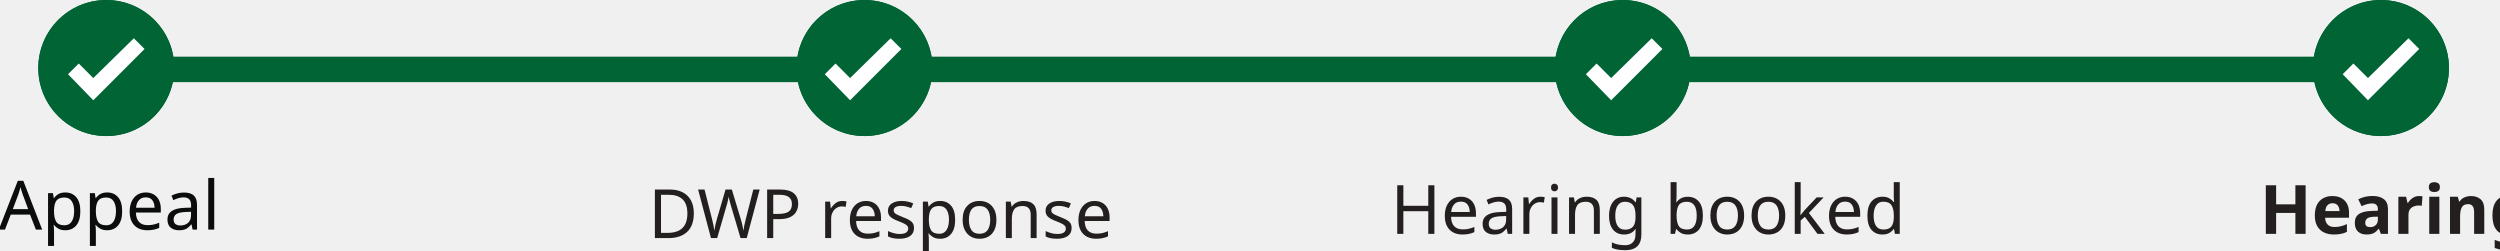
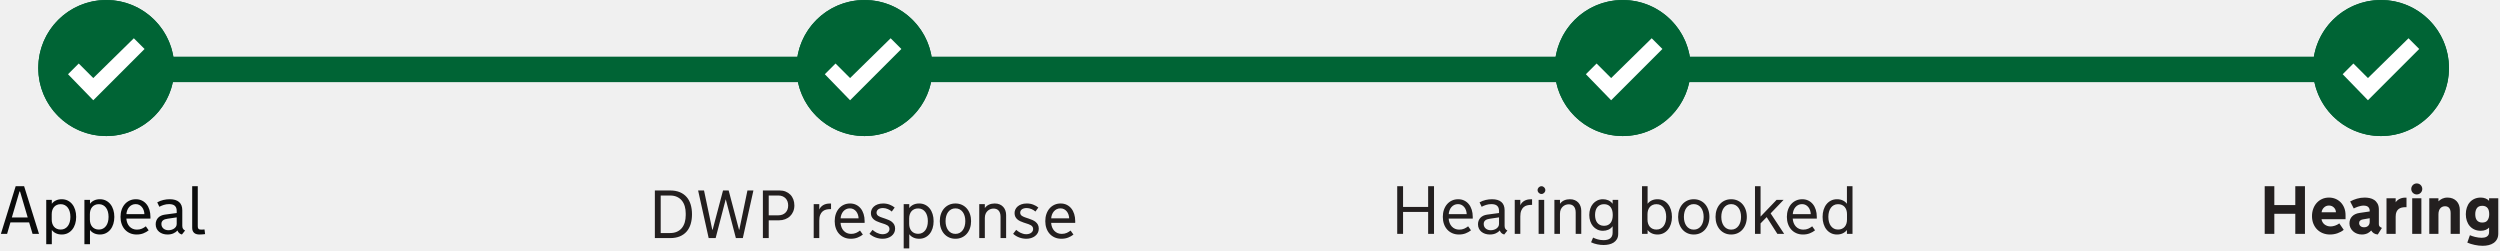
<svg xmlns="http://www.w3.org/2000/svg" xmlns:xlink="http://www.w3.org/1999/xlink" width="588px" height="59px" viewBox="0 0 588 59" version="1.1">
  <defs>
-     <path d="M27,32 C35.837,32 43,24.837 43,16 C43,7.163 35.837,0 27,0 C18.163,0 11,7.163 11,16 C11,24.837 18.163,32 27,32 Z" id="path-1" />
-     <path d="M205.333,32 C214.17,32 221.333,24.837 221.333,16 C221.333,7.163 214.17,0 205.333,0 C196.497,0 189.333,7.163 189.333,16 C189.333,24.837 196.497,32 205.333,32 Z" id="path-2" />
-     <path d="M58.667,32 C67.503,32 74.667,24.837 74.667,16 C74.667,7.163 67.503,-2.84217094e-14 58.667,-2.84217094e-14 C49.83,-2.84217094e-14 42.667,7.163 42.667,16 C42.667,24.837 49.83,32 58.667,32 Z" id="path-3" />
-     <path d="M562,32 C570.837,32 578,24.837 578,16 C578,7.163 570.837,-2.48689958e-14 562,-2.48689958e-14 C553.163,-2.48689958e-14 546,7.163 546,16 C546,24.837 553.163,32 562,32 Z" id="path-4" />
+     <path d="M25,32 C33.837,32 41,24.837 41,16 C41,7.163 33.837,0 25,0 C16.163,0 9,7.163 9,16 C9,24.837 16.163,32 25,32 Z" id="path-1" />
+     <path d="M203.333,32 C212.17,32 219.333,24.837 219.333,16 C219.333,7.163 212.17,0 203.333,0 C194.497,0 187.333,7.163 187.333,16 C187.333,24.837 194.497,32 203.333,32 Z" id="path-2" />
+     <path d="M381.667,32 C390.503,32 397.667,24.837 397.667,16 C397.667,7.163 390.503,-1.42108547e-13 381.667,-1.42108547e-13 C372.83,-1.42108547e-13 365.667,7.163 365.667,16 C365.667,24.837 372.83,32 381.667,32 Z" id="path-3" />
+     <path d="M560,32 C568.837,32 576,24.837 576,16 C576,7.163 568.837,-1.38555833e-13 560,-1.38555833e-13 C551.163,-1.38555833e-13 544,7.163 544,16 C544,24.837 551.163,32 560,32 Z" id="path-4" />
  </defs>
  <g id="Page-1" stroke="none" stroke-width="1" fill="none" fill-rule="evenodd">
-     <g id="Desktop-HD" transform="translate(-211, -500)">
-       <g id="Group-12" transform="translate(209, 500)">
-         <g id="Group-3">
-           <g id="Group">
-             <g id="Group-7">
-               <g id="Group-8" transform="translate(154, 0)" />
-               <path d="M464.176,-71.047 L464.176,102.956" id="Path-2-Copy" stroke="#006435" stroke-width="6" transform="translate(465, 15.5) rotate(-90) translate(-465, -15.5) " />
-               <path d="M290.176,-71.047 L290.176,102.956" id="Path-2" stroke="#006435" stroke-width="6" transform="translate(291, 15.5) rotate(-90) translate(-291, -15.5) " />
-               <path d="M120.176,-67 L120.176,98.956" id="Path-2" stroke="#006435" stroke-width="6" transform="translate(121, 15.5) rotate(-90) translate(-121, -15.5) " />
-               <g id="Group-9">
-                 <g id="Oval">
-                   <use fill="#006435" fill-rule="evenodd" xlink:href="#path-1" />
-                   <path stroke="#006435" stroke-width="6" d="M27,29 C19.82,29 14,23.18 14,16 C14,8.82 19.82,3 27,3 C34.18,3 40,8.82 40,16 C40,23.18 34.18,29 27,29 Z" />
-                 </g>
-                 <text id="Appeal" font-family="GDSTransportWebsite, GDS Transport Website" font-size="16" font-weight="300" line-spacing="22" fill="#0B0C0C">
-                   <tspan x="1.719" y="54">Appeal</tspan>
-                 </text>
-               </g>
-               <g id="Oval">
-                 <use fill="#006435" fill-rule="evenodd" xlink:href="#path-2" />
-                 <path stroke="#006435" stroke-width="6" d="M205.333,29 C198.154,29 192.333,23.18 192.333,16 C192.333,8.82 198.154,3 205.333,3 C212.513,3 218.333,8.82 218.333,16 C218.333,23.18 212.513,29 205.333,29 Z" />
-               </g>
-               <text id="DWP-response" font-family="GDSTransportWebsite, GDS Transport Website" font-size="16" font-weight="300" fill="#231F1F">
-                 <tspan x="154.484" y="56">DWP response</tspan>
-               </text>
-               <g id="Group-5" transform="translate(325, 0)">
-                 <g id="Oval" transform="translate(58.66667, 16) rotate(-90) translate(-58.66667, -16) ">
-                   <use fill="#006435" fill-rule="evenodd" xlink:href="#path-3" />
-                   <path stroke="#006435" stroke-width="6" d="M58.667,29 C51.487,29 45.667,23.18 45.667,16 C45.667,8.82 51.487,3 58.667,3 C65.846,3 71.667,8.82 71.667,16 C71.667,23.18 65.846,29 58.667,29 Z" />
-                 </g>
-                 <text id="Hearing-booked" font-family="GDSTransportWebsite, GDS Transport Website" font-size="16" font-weight="300" fill="#231F1F">
-                   <tspan x="4.086" y="55">Hearing booked</tspan>
-                 </text>
-               </g>
-               <g id="Oval" transform="translate(562, 16) rotate(-90) translate(-562, -16) ">
-                 <use fill="#006435" fill-rule="evenodd" xlink:href="#path-4" />
-                 <path stroke="#006435" stroke-width="6" d="M562,29 C554.82,29 549,23.18 549,16 C549,8.82 554.82,3 562,3 C569.18,3 575,8.82 575,16 C575,23.18 569.18,29 562,29 Z" />
-               </g>
-               <text id="Hearing" font-family="GDSTransportWebsite-Bold, GDS Transport Website" font-size="16" font-weight="bold" fill="#231F1F">
-                 <tspan x="533.484" y="55">Hearing</tspan>
-               </text>
-               <polygon id="Shape" fill="#FFFFFF" points="23.94 18.36 20.52 14.94 18 17.46 23.94 23.58 36 11.52 33.48 9" />
-               <polygon id="Shape" fill="#FFFFFF" points="201.94 18.36 198.52 14.94 196 17.46 201.94 23.58 214 11.52 211.48 9" />
-               <polygon id="Shape" fill="#FFFFFF" points="380.94 18.36 377.52 14.94 375 17.46 380.94 23.58 393 11.52 390.48 9" />
-               <polygon id="Shape" fill="#FFFFFF" points="558.94 18.36 555.52 14.94 553 17.46 558.94 23.58 571 11.52 568.48 9" />
-             </g>
-           </g>
+     <g id="Desktop-HD" transform="translate(-129, -450)">
+       <g id="Group-14" transform="translate(129, 450)">
+         <path d="M462.176,-71.047 L462.176,102.956" id="Path-2-Copy" stroke="#006435" stroke-width="6" transform="translate(463, 15.5) rotate(-90) translate(-463, -15.5) " />
+         <path d="M288.176,-71.047 L288.176,102.956" id="Path-2" stroke="#006435" stroke-width="6" transform="translate(289, 15.5) rotate(-90) translate(-289, -15.5) " />
+         <path d="M118.176,-67 L118.176,98.956" id="Path-2" stroke="#006435" stroke-width="6" transform="translate(119, 15.5) rotate(-90) translate(-119, -15.5) " />
+         <g id="Oval">
+           <use fill="#006435" fill-rule="evenodd" xlink:href="#path-1" />
+           <path stroke="#006435" stroke-width="6" d="M25,29 C17.82,29 12,23.18 12,16 C12,8.82 17.82,3 25,3 C32.18,3 38,8.82 38,16 C38,23.18 32.18,29 25,29 Z" />
        </g>
+         <path d="M6.852,52.312 L2.453,52.312 L1.672,55 L0.211,55 L3.688,43.797 L5.672,43.797 L9.172,55 L7.656,55 L6.852,52.312 Z M2.789,51.141 L6.516,51.141 L4.711,45.031 L4.586,45.031 L2.789,51.141 Z M12.188,47.016 L12.188,47.93 C12.422,47.602 12.74,47.341 13.141,47.148 C13.542,46.956 14.003,46.859 14.523,46.859 C15.039,46.859 15.505,46.962 15.922,47.168 C16.339,47.374 16.695,47.661 16.992,48.031 C17.289,48.401 17.517,48.84 17.676,49.348 C17.835,49.855 17.914,50.411 17.914,51.016 C17.914,51.62 17.835,52.174 17.676,52.68 C17.517,53.185 17.289,53.621 16.992,53.988 C16.695,54.355 16.339,54.642 15.922,54.848 C15.505,55.053 15.039,55.156 14.523,55.156 C14.003,55.156 13.542,55.06 13.141,54.867 C12.74,54.674 12.422,54.414 12.188,54.086 L12.188,57.43 L10.875,57.43 L10.875,47.016 L12.188,47.016 Z M16.555,50.969 C16.555,50.552 16.505,50.164 16.406,49.805 C16.307,49.445 16.161,49.134 15.969,48.871 C15.776,48.608 15.538,48.401 15.254,48.25 C14.97,48.099 14.646,48.023 14.281,48.023 C13.932,48.023 13.626,48.083 13.363,48.203 C13.1,48.323 12.88,48.487 12.703,48.695 C12.526,48.904 12.392,49.15 12.301,49.434 C12.21,49.717 12.164,50.026 12.164,50.359 L12.164,51.656 C12.164,51.99 12.21,52.298 12.301,52.582 C12.392,52.866 12.526,53.112 12.703,53.32 C12.88,53.529 13.1,53.693 13.363,53.812 C13.626,53.932 13.932,53.992 14.281,53.992 C14.646,53.992 14.97,53.917 15.254,53.766 C15.538,53.615 15.776,53.408 15.969,53.145 C16.161,52.882 16.307,52.57 16.406,52.211 C16.505,51.852 16.555,51.464 16.555,51.047 L16.555,50.969 Z M21.164,47.016 L21.164,47.93 C21.398,47.602 21.716,47.341 22.117,47.148 C22.518,46.956 22.979,46.859 23.5,46.859 C24.016,46.859 24.482,46.962 24.898,47.168 C25.315,47.374 25.672,47.661 25.969,48.031 C26.266,48.401 26.493,48.84 26.652,49.348 C26.811,49.855 26.891,50.411 26.891,51.016 C26.891,51.62 26.811,52.174 26.652,52.68 C26.493,53.185 26.266,53.621 25.969,53.988 C25.672,54.355 25.315,54.642 24.898,54.848 C24.482,55.053 24.016,55.156 23.5,55.156 C22.979,55.156 22.518,55.06 22.117,54.867 C21.716,54.674 21.398,54.414 21.164,54.086 L21.164,57.43 L19.852,57.43 L19.852,47.016 L21.164,47.016 Z M25.531,50.969 C25.531,50.552 25.482,50.164 25.383,49.805 C25.284,49.445 25.138,49.134 24.945,48.871 C24.753,48.608 24.514,48.401 24.23,48.25 C23.947,48.099 23.622,48.023 23.258,48.023 C22.909,48.023 22.603,48.083 22.34,48.203 C22.077,48.323 21.857,48.487 21.68,48.695 C21.503,48.904 21.368,49.15 21.277,49.434 C21.186,49.717 21.141,50.026 21.141,50.359 L21.141,51.656 C21.141,51.99 21.186,52.298 21.277,52.582 C21.368,52.866 21.503,53.112 21.68,53.32 C21.857,53.529 22.077,53.693 22.34,53.812 C22.603,53.932 22.909,53.992 23.258,53.992 C23.622,53.992 23.947,53.917 24.23,53.766 C24.514,53.615 24.753,53.408 24.945,53.145 C25.138,52.882 25.284,52.57 25.383,52.211 C25.482,51.852 25.531,51.464 25.531,51.047 L25.531,50.969 Z M29.719,51.414 C29.745,51.789 29.82,52.135 29.945,52.453 C30.07,52.771 30.241,53.046 30.457,53.277 C30.673,53.509 30.928,53.689 31.223,53.816 C31.517,53.944 31.844,54.008 32.203,54.008 C32.646,54.008 33.035,53.934 33.371,53.785 C33.707,53.637 34.016,53.451 34.297,53.227 L34.969,54.172 C34.609,54.458 34.194,54.694 33.723,54.879 C33.251,55.064 32.724,55.156 32.141,55.156 C31.562,55.156 31.039,55.053 30.57,54.848 C30.102,54.642 29.702,54.355 29.371,53.988 C29.04,53.621 28.786,53.184 28.609,52.676 C28.432,52.168 28.344,51.615 28.344,51.016 C28.344,50.406 28.431,49.848 28.605,49.34 C28.78,48.832 29.026,48.395 29.344,48.027 C29.661,47.66 30.042,47.374 30.484,47.168 C30.927,46.962 31.419,46.859 31.961,46.859 C32.487,46.859 32.961,46.962 33.383,47.168 C33.805,47.374 34.164,47.66 34.461,48.027 C34.758,48.395 34.986,48.832 35.145,49.34 C35.303,49.848 35.383,50.401 35.383,51 L35.383,51.414 L29.719,51.414 Z M31.914,48.008 C31.581,48.008 31.284,48.073 31.023,48.203 C30.763,48.333 30.54,48.508 30.355,48.727 C30.171,48.945 30.025,49.197 29.918,49.48 C29.811,49.764 29.75,50.057 29.734,50.359 L33.961,50.359 C33.951,50.052 33.897,49.757 33.801,49.473 C33.704,49.189 33.569,48.939 33.395,48.723 C33.22,48.507 33.009,48.333 32.762,48.203 C32.514,48.073 32.232,48.008 31.914,48.008 Z M41.75,54.203 C41.516,54.474 41.199,54.701 40.801,54.883 C40.402,55.065 39.935,55.156 39.398,55.156 C39.003,55.156 38.635,55.1 38.297,54.988 C37.958,54.876 37.664,54.716 37.414,54.508 C37.164,54.299 36.969,54.047 36.828,53.75 C36.687,53.453 36.617,53.117 36.617,52.742 C36.617,52.43 36.668,52.145 36.77,51.887 C36.871,51.629 37.014,51.404 37.199,51.211 C37.384,51.018 37.607,50.861 37.867,50.738 C38.128,50.616 38.419,50.531 38.742,50.484 L41.562,50.102 L41.562,49.594 C41.562,49.292 41.516,49.038 41.422,48.832 C41.328,48.626 41.202,48.464 41.043,48.344 C40.884,48.224 40.697,48.138 40.48,48.086 C40.264,48.034 40.031,48.008 39.781,48.008 C39.333,48.008 38.915,48.07 38.527,48.195 C38.139,48.32 37.789,48.466 37.477,48.633 L36.984,47.594 C37.443,47.333 37.923,47.146 38.426,47.031 C38.928,46.917 39.424,46.859 39.914,46.859 C40.888,46.859 41.625,47.079 42.125,47.52 C42.625,47.96 42.875,48.602 42.875,49.445 L42.875,53.125 C42.875,53.391 42.927,53.613 43.031,53.793 C43.135,53.973 43.302,54.115 43.531,54.219 L42.789,55.156 C42.539,55.094 42.324,54.983 42.145,54.824 C41.965,54.665 41.839,54.474 41.766,54.25 L41.75,54.203 Z M39.414,51.445 C39.195,51.477 38.996,51.521 38.816,51.578 C38.637,51.635 38.484,51.712 38.359,51.809 C38.234,51.905 38.137,52.023 38.066,52.164 C37.996,52.305 37.961,52.477 37.961,52.68 C37.961,52.914 38.005,53.122 38.094,53.305 C38.182,53.487 38.302,53.641 38.453,53.766 C38.604,53.891 38.78,53.986 38.98,54.051 C39.181,54.116 39.391,54.148 39.609,54.148 C39.854,54.148 40.094,54.115 40.328,54.047 C40.563,53.979 40.771,53.882 40.953,53.754 C41.135,53.626 41.283,53.471 41.395,53.289 C41.507,53.107 41.562,52.898 41.562,52.664 L41.562,51.125 L39.414,51.445 Z M45.203,43.797 L46.516,43.797 L46.516,53.211 C46.516,53.341 46.527,53.456 46.551,53.555 C46.574,53.654 46.615,53.737 46.672,53.805 C46.729,53.872 46.809,53.923 46.91,53.957 C47.012,53.991 47.138,54.008 47.289,54.008 C47.456,54.008 47.607,54.003 47.742,53.992 C47.878,53.982 47.997,53.971 48.102,53.961 L48.234,55.062 L47.781,55.109 C47.651,55.12 47.508,55.13 47.352,55.141 C47.195,55.151 47.047,55.156 46.906,55.156 C46.672,55.156 46.451,55.129 46.242,55.074 C46.034,55.02 45.853,54.93 45.699,54.805 C45.546,54.68 45.424,54.518 45.336,54.32 C45.247,54.122 45.203,53.88 45.203,53.594 L45.203,43.797 Z" id="Appeal" fill="#0B0C0C" />
+         <g id="Oval">
+           <use fill="#006435" fill-rule="evenodd" xlink:href="#path-2" />
+           <path stroke="#006435" stroke-width="6" d="M203.333,29 C196.154,29 190.333,23.18 190.333,16 C190.333,8.82 196.154,3 203.333,3 C210.513,3 216.333,8.82 216.333,16 C216.333,23.18 210.513,29 203.333,29 Z" />
+         </g>
+         <path d="M162.758,50.398 C162.758,51.237 162.654,52.001 162.445,52.691 C162.237,53.382 161.919,53.971 161.492,54.461 C161.065,54.951 160.53,55.329 159.887,55.598 C159.243,55.866 158.487,56 157.617,56 L154.023,56 L154.023,44.797 L157.617,44.797 C158.487,44.797 159.243,44.931 159.887,45.199 C160.53,45.467 161.065,45.846 161.492,46.336 C161.919,46.826 162.237,47.415 162.445,48.105 C162.654,48.796 162.758,49.56 162.758,50.398 Z M161.281,50.18 C161.281,49.596 161.208,49.049 161.062,48.539 C160.917,48.029 160.694,47.585 160.395,47.207 C160.095,46.829 159.712,46.531 159.246,46.312 C158.78,46.094 158.227,45.984 157.586,45.984 L155.398,45.984 L155.398,54.812 L157.586,54.812 C158.227,54.812 158.78,54.704 159.246,54.488 C159.712,54.272 160.095,53.975 160.395,53.598 C160.694,53.22 160.917,52.776 161.062,52.266 C161.208,51.755 161.281,51.208 161.281,50.625 L161.281,50.18 Z M173.812,54.016 L173.891,54.016 L175.797,44.797 L177.203,44.797 L174.711,56 L173.078,56 L170.695,46.852 L168.32,56 L166.68,56 L164.195,44.797 L165.586,44.797 L167.523,54.016 L167.617,54.016 L170.055,44.797 L171.383,44.797 L173.812,54.016 Z M179.43,44.797 L183.359,44.797 C183.885,44.797 184.362,44.884 184.789,45.059 C185.216,45.233 185.582,45.475 185.887,45.785 C186.191,46.095 186.426,46.466 186.59,46.898 C186.754,47.331 186.836,47.805 186.836,48.32 C186.836,48.841 186.746,49.316 186.566,49.746 C186.387,50.176 186.135,50.544 185.812,50.852 C185.49,51.159 185.105,51.397 184.66,51.566 C184.215,51.736 183.729,51.82 183.203,51.82 L180.805,51.82 L180.805,56 L179.43,56 L179.43,44.797 Z M185.375,48.289 C185.375,47.961 185.323,47.656 185.219,47.375 C185.115,47.094 184.964,46.85 184.766,46.645 C184.568,46.439 184.327,46.277 184.043,46.16 C183.759,46.043 183.438,45.984 183.078,45.984 L180.805,45.984 L180.805,50.641 L183.078,50.641 C183.438,50.641 183.759,50.583 184.043,50.469 C184.327,50.354 184.568,50.197 184.766,49.996 C184.964,49.796 185.115,49.556 185.219,49.277 C185.323,48.999 185.375,48.695 185.375,48.367 L185.375,48.289 Z M195.461,49.188 L195.25,49.188 C194.911,49.188 194.589,49.227 194.281,49.305 C193.974,49.383 193.703,49.523 193.469,49.727 C193.234,49.93 193.047,50.207 192.906,50.559 C192.766,50.91 192.695,51.359 192.695,51.906 L192.695,56 L191.383,56 L191.383,48.016 L192.695,48.016 L192.695,49.281 C192.794,49.047 192.927,48.841 193.094,48.664 C193.26,48.487 193.449,48.34 193.66,48.223 C193.871,48.105 194.098,48.018 194.34,47.961 C194.582,47.904 194.828,47.875 195.078,47.875 L195.461,47.875 L195.461,49.188 Z M197.695,52.414 C197.721,52.789 197.797,53.135 197.922,53.453 C198.047,53.771 198.217,54.046 198.434,54.277 C198.65,54.509 198.905,54.689 199.199,54.816 C199.493,54.944 199.82,55.008 200.18,55.008 C200.622,55.008 201.012,54.934 201.348,54.785 C201.684,54.637 201.992,54.451 202.273,54.227 L202.945,55.172 C202.586,55.458 202.171,55.694 201.699,55.879 C201.228,56.064 200.701,56.156 200.117,56.156 C199.539,56.156 199.016,56.053 198.547,55.848 C198.078,55.642 197.678,55.355 197.348,54.988 C197.017,54.621 196.763,54.184 196.586,53.676 C196.409,53.168 196.32,52.615 196.32,52.016 C196.32,51.406 196.408,50.848 196.582,50.34 C196.757,49.832 197.003,49.395 197.32,49.027 C197.638,48.66 198.018,48.374 198.461,48.168 C198.904,47.962 199.396,47.859 199.938,47.859 C200.464,47.859 200.937,47.962 201.359,48.168 C201.781,48.374 202.141,48.66 202.438,49.027 C202.734,49.395 202.962,49.832 203.121,50.34 C203.28,50.848 203.359,51.401 203.359,52 L203.359,52.414 L197.695,52.414 Z M199.891,49.008 C199.557,49.008 199.26,49.073 199,49.203 C198.74,49.333 198.517,49.508 198.332,49.727 C198.147,49.945 198.001,50.197 197.895,50.48 C197.788,50.764 197.727,51.057 197.711,51.359 L201.938,51.359 C201.927,51.052 201.874,50.757 201.777,50.473 C201.681,50.189 201.546,49.939 201.371,49.723 C201.197,49.507 200.986,49.333 200.738,49.203 C200.491,49.073 200.208,49.008 199.891,49.008 Z M210.531,53.789 C210.531,54.164 210.449,54.499 210.285,54.793 C210.121,55.087 209.904,55.336 209.633,55.539 C209.362,55.742 209.051,55.896 208.699,56 C208.348,56.104 207.987,56.156 207.617,56.156 C207.034,56.156 206.473,56.056 205.934,55.855 C205.395,55.655 204.917,55.367 204.5,54.992 L205.219,54.062 C205.344,54.172 205.488,54.286 205.652,54.406 C205.816,54.526 206,54.637 206.203,54.738 C206.406,54.84 206.625,54.923 206.859,54.988 C207.094,55.053 207.341,55.086 207.602,55.086 C207.815,55.086 208.02,55.059 208.215,55.004 C208.41,54.949 208.581,54.868 208.727,54.762 C208.872,54.655 208.988,54.527 209.074,54.379 C209.16,54.23 209.203,54.063 209.203,53.875 C209.203,53.667 209.158,53.492 209.066,53.352 C208.975,53.211 208.852,53.091 208.695,52.992 C208.539,52.893 208.357,52.807 208.148,52.734 C207.94,52.661 207.721,52.589 207.492,52.516 L206.992,52.352 C206.711,52.258 206.44,52.151 206.18,52.031 C205.919,51.911 205.689,51.764 205.488,51.59 C205.288,51.415 205.129,51.208 205.012,50.969 C204.895,50.729 204.836,50.443 204.836,50.109 C204.836,49.839 204.893,49.569 205.008,49.301 C205.122,49.033 205.298,48.792 205.535,48.578 C205.772,48.365 206.073,48.191 206.438,48.059 C206.802,47.926 207.232,47.859 207.727,47.859 C208.273,47.859 208.78,47.951 209.246,48.133 C209.712,48.315 210.107,48.542 210.43,48.812 L209.742,49.758 C209.628,49.648 209.492,49.544 209.336,49.445 C209.18,49.346 209.013,49.259 208.836,49.184 C208.659,49.108 208.474,49.047 208.281,49 C208.089,48.953 207.898,48.93 207.711,48.93 C207.424,48.93 207.182,48.962 206.984,49.027 C206.786,49.092 206.628,49.177 206.508,49.281 C206.388,49.385 206.301,49.503 206.246,49.633 C206.191,49.763 206.164,49.891 206.164,50.016 C206.164,50.198 206.203,50.35 206.281,50.473 C206.359,50.595 206.462,50.701 206.59,50.789 C206.717,50.878 206.863,50.953 207.027,51.016 C207.191,51.078 207.362,51.141 207.539,51.203 L208.195,51.422 C208.508,51.526 208.794,51.637 209.055,51.754 C209.315,51.871 209.544,52.005 209.742,52.156 C209.992,52.354 210.186,52.583 210.324,52.844 C210.462,53.104 210.531,53.419 210.531,53.789 Z M213.859,48.016 L213.859,48.93 C214.094,48.602 214.411,48.341 214.812,48.148 C215.214,47.956 215.674,47.859 216.195,47.859 C216.711,47.859 217.177,47.962 217.594,48.168 C218.01,48.374 218.367,48.661 218.664,49.031 C218.961,49.401 219.189,49.84 219.348,50.348 C219.507,50.855 219.586,51.411 219.586,52.016 C219.586,52.62 219.507,53.174 219.348,53.68 C219.189,54.185 218.961,54.621 218.664,54.988 C218.367,55.355 218.01,55.642 217.594,55.848 C217.177,56.053 216.711,56.156 216.195,56.156 C215.674,56.156 215.214,56.06 214.812,55.867 C214.411,55.674 214.094,55.414 213.859,55.086 L213.859,58.43 L212.547,58.43 L212.547,48.016 L213.859,48.016 Z M218.227,51.969 C218.227,51.552 218.177,51.164 218.078,50.805 C217.979,50.445 217.833,50.134 217.641,49.871 C217.448,49.608 217.21,49.401 216.926,49.25 C216.642,49.099 216.318,49.023 215.953,49.023 C215.604,49.023 215.298,49.083 215.035,49.203 C214.772,49.323 214.552,49.487 214.375,49.695 C214.198,49.904 214.064,50.15 213.973,50.434 C213.882,50.717 213.836,51.026 213.836,51.359 L213.836,52.656 C213.836,52.99 213.882,53.298 213.973,53.582 C214.064,53.866 214.198,54.112 214.375,54.32 C214.552,54.529 214.772,54.693 215.035,54.812 C215.298,54.932 215.604,54.992 215.953,54.992 C216.318,54.992 216.642,54.917 216.926,54.766 C217.21,54.615 217.448,54.408 217.641,54.145 C217.833,53.882 217.979,53.57 218.078,53.211 C218.177,52.852 218.227,52.464 218.227,52.047 L218.227,51.969 Z M224.719,47.859 C225.271,47.859 225.773,47.962 226.227,48.168 C226.68,48.374 227.066,48.66 227.387,49.027 C227.707,49.395 227.956,49.832 228.133,50.34 C228.31,50.848 228.398,51.406 228.398,52.016 C228.398,52.615 228.31,53.168 228.133,53.676 C227.956,54.184 227.707,54.621 227.387,54.988 C227.066,55.355 226.68,55.642 226.227,55.848 C225.773,56.053 225.271,56.156 224.719,56.156 C224.167,56.156 223.665,56.053 223.215,55.848 C222.764,55.642 222.378,55.355 222.055,54.988 C221.732,54.621 221.482,54.184 221.305,53.676 C221.128,53.168 221.039,52.615 221.039,52.016 C221.039,51.406 221.128,50.848 221.305,50.34 C221.482,49.832 221.732,49.395 222.055,49.027 C222.378,48.66 222.764,48.374 223.215,48.168 C223.665,47.962 224.167,47.859 224.719,47.859 Z M224.719,55.008 C225.099,55.008 225.434,54.928 225.723,54.77 C226.012,54.611 226.254,54.396 226.449,54.125 C226.645,53.854 226.792,53.54 226.891,53.184 C226.99,52.827 227.039,52.453 227.039,52.062 L227.039,51.969 C227.039,51.568 226.99,51.188 226.891,50.828 C226.792,50.469 226.645,50.155 226.449,49.887 C226.254,49.618 226.012,49.405 225.723,49.246 C225.434,49.087 225.099,49.008 224.719,49.008 C224.339,49.008 224.004,49.087 223.715,49.246 C223.426,49.405 223.184,49.618 222.988,49.887 C222.793,50.155 222.646,50.469 222.547,50.828 C222.448,51.188 222.398,51.568 222.398,51.969 L222.398,52.062 C222.398,52.453 222.448,52.827 222.547,53.184 C222.646,53.54 222.793,53.854 222.988,54.125 C223.184,54.396 223.426,54.611 223.715,54.77 C224.004,54.928 224.339,55.008 224.719,55.008 Z M230.32,48.016 L231.633,48.016 L231.633,48.93 C231.904,48.56 232.238,48.289 232.637,48.117 C233.035,47.945 233.479,47.859 233.969,47.859 C234.411,47.859 234.799,47.932 235.133,48.078 C235.466,48.224 235.745,48.422 235.969,48.672 C236.193,48.922 236.361,49.211 236.473,49.539 C236.585,49.867 236.641,50.214 236.641,50.578 L236.641,56 L235.328,56 L235.328,50.992 C235.328,50.643 235.285,50.345 235.199,50.098 C235.113,49.85 234.996,49.65 234.848,49.496 C234.699,49.342 234.525,49.23 234.324,49.16 C234.124,49.09 233.909,49.055 233.68,49.055 C233.43,49.055 233.184,49.1 232.941,49.191 C232.699,49.283 232.48,49.419 232.285,49.602 C232.09,49.784 231.932,50.013 231.812,50.289 C231.693,50.565 231.633,50.891 231.633,51.266 L231.633,56 L230.32,56 L230.32,48.016 Z M244.32,53.789 C244.32,54.164 244.238,54.499 244.074,54.793 C243.91,55.087 243.693,55.336 243.422,55.539 C243.151,55.742 242.84,55.896 242.488,56 C242.137,56.104 241.776,56.156 241.406,56.156 C240.823,56.156 240.262,56.056 239.723,55.855 C239.184,55.655 238.706,55.367 238.289,54.992 L239.008,54.062 C239.133,54.172 239.277,54.286 239.441,54.406 C239.605,54.526 239.789,54.637 239.992,54.738 C240.195,54.84 240.414,54.923 240.648,54.988 C240.883,55.053 241.13,55.086 241.391,55.086 C241.604,55.086 241.809,55.059 242.004,55.004 C242.199,54.949 242.37,54.868 242.516,54.762 C242.661,54.655 242.777,54.527 242.863,54.379 C242.949,54.23 242.992,54.063 242.992,53.875 C242.992,53.667 242.947,53.492 242.855,53.352 C242.764,53.211 242.641,53.091 242.484,52.992 C242.328,52.893 242.146,52.807 241.938,52.734 C241.729,52.661 241.51,52.589 241.281,52.516 L240.781,52.352 C240.5,52.258 240.229,52.151 239.969,52.031 C239.708,51.911 239.478,51.764 239.277,51.59 C239.077,51.415 238.918,51.208 238.801,50.969 C238.684,50.729 238.625,50.443 238.625,50.109 C238.625,49.839 238.682,49.569 238.797,49.301 C238.911,49.033 239.087,48.792 239.324,48.578 C239.561,48.365 239.862,48.191 240.227,48.059 C240.591,47.926 241.021,47.859 241.516,47.859 C242.063,47.859 242.569,47.951 243.035,48.133 C243.501,48.315 243.896,48.542 244.219,48.812 L243.531,49.758 C243.417,49.648 243.281,49.544 243.125,49.445 C242.969,49.346 242.802,49.259 242.625,49.184 C242.448,49.108 242.263,49.047 242.07,49 C241.878,48.953 241.688,48.93 241.5,48.93 C241.214,48.93 240.971,48.962 240.773,49.027 C240.576,49.092 240.417,49.177 240.297,49.281 C240.177,49.385 240.09,49.503 240.035,49.633 C239.98,49.763 239.953,49.891 239.953,50.016 C239.953,50.198 239.992,50.35 240.07,50.473 C240.148,50.595 240.251,50.701 240.379,50.789 C240.507,50.878 240.652,50.953 240.816,51.016 C240.98,51.078 241.151,51.141 241.328,51.203 L241.984,51.422 C242.297,51.526 242.583,51.637 242.844,51.754 C243.104,51.871 243.333,52.005 243.531,52.156 C243.781,52.354 243.975,52.583 244.113,52.844 C244.251,53.104 244.32,53.419 244.32,53.789 Z M247.227,52.414 C247.253,52.789 247.328,53.135 247.453,53.453 C247.578,53.771 247.749,54.046 247.965,54.277 C248.181,54.509 248.436,54.689 248.73,54.816 C249.025,54.944 249.352,55.008 249.711,55.008 C250.154,55.008 250.543,54.934 250.879,54.785 C251.215,54.637 251.523,54.451 251.805,54.227 L252.477,55.172 C252.117,55.458 251.702,55.694 251.23,55.879 C250.759,56.064 250.232,56.156 249.648,56.156 C249.07,56.156 248.547,56.053 248.078,55.848 C247.609,55.642 247.21,55.355 246.879,54.988 C246.548,54.621 246.294,54.184 246.117,53.676 C245.94,53.168 245.852,52.615 245.852,52.016 C245.852,51.406 245.939,50.848 246.113,50.34 C246.288,49.832 246.534,49.395 246.852,49.027 C247.169,48.66 247.549,48.374 247.992,48.168 C248.435,47.962 248.927,47.859 249.469,47.859 C249.995,47.859 250.469,47.962 250.891,48.168 C251.313,48.374 251.672,48.66 251.969,49.027 C252.266,49.395 252.493,49.832 252.652,50.34 C252.811,50.848 252.891,51.401 252.891,52 L252.891,52.414 L247.227,52.414 Z M249.422,49.008 C249.089,49.008 248.792,49.073 248.531,49.203 C248.271,49.333 248.048,49.508 247.863,49.727 C247.678,49.945 247.533,50.197 247.426,50.48 C247.319,50.764 247.258,51.057 247.242,51.359 L251.469,51.359 C251.458,51.052 251.405,50.757 251.309,50.473 C251.212,50.189 251.077,49.939 250.902,49.723 C250.728,49.507 250.517,49.333 250.27,49.203 C250.022,49.073 249.74,49.008 249.422,49.008 Z" id="DWP-response" fill="#231F1F" />
+         <g id="Oval" transform="translate(381.6667, 16) rotate(-90) translate(-381.6667, -16) ">
+           <use fill="#006435" fill-rule="evenodd" xlink:href="#path-3" />
+           <path stroke="#006435" stroke-width="6" d="M381.667,29 C374.487,29 368.667,23.18 368.667,16 C368.667,8.82 374.487,3 381.667,3 C388.846,3 394.667,8.82 394.667,16 C394.667,23.18 388.846,29 381.667,29 Z" />
+         </g>
+         <path d="M335.898,49.852 L330,49.852 L330,55 L328.625,55 L328.625,43.797 L330,43.797 L330,48.664 L335.898,48.664 L335.898,43.797 L337.281,43.797 L337.281,55 L335.898,55 L335.898,49.852 Z M340.727,51.414 C340.753,51.789 340.828,52.135 340.953,52.453 C341.078,52.771 341.249,53.046 341.465,53.277 C341.681,53.509 341.936,53.689 342.23,53.816 C342.525,53.944 342.852,54.008 343.211,54.008 C343.654,54.008 344.043,53.934 344.379,53.785 C344.715,53.637 345.023,53.451 345.305,53.227 L345.977,54.172 C345.617,54.458 345.202,54.694 344.73,54.879 C344.259,55.064 343.732,55.156 343.148,55.156 C342.57,55.156 342.047,55.053 341.578,54.848 C341.109,54.642 340.71,54.355 340.379,53.988 C340.048,53.621 339.794,53.184 339.617,52.676 C339.44,52.168 339.352,51.615 339.352,51.016 C339.352,50.406 339.439,49.848 339.613,49.34 C339.788,48.832 340.034,48.395 340.352,48.027 C340.669,47.66 341.049,47.374 341.492,47.168 C341.935,46.962 342.427,46.859 342.969,46.859 C343.495,46.859 343.969,46.962 344.391,47.168 C344.813,47.374 345.172,47.66 345.469,48.027 C345.766,48.395 345.993,48.832 346.152,49.34 C346.311,49.848 346.391,50.401 346.391,51 L346.391,51.414 L340.727,51.414 Z M342.922,48.008 C342.589,48.008 342.292,48.073 342.031,48.203 C341.771,48.333 341.548,48.508 341.363,48.727 C341.178,48.945 341.033,49.197 340.926,49.48 C340.819,49.764 340.758,50.057 340.742,50.359 L344.969,50.359 C344.958,50.052 344.905,49.757 344.809,49.473 C344.712,49.189 344.577,48.939 344.402,48.723 C344.228,48.507 344.017,48.333 343.77,48.203 C343.522,48.073 343.24,48.008 342.922,48.008 Z M352.758,54.203 C352.523,54.474 352.207,54.701 351.809,54.883 C351.41,55.065 350.943,55.156 350.406,55.156 C350.01,55.156 349.643,55.1 349.305,54.988 C348.966,54.876 348.672,54.716 348.422,54.508 C348.172,54.299 347.977,54.047 347.836,53.75 C347.695,53.453 347.625,53.117 347.625,52.742 C347.625,52.43 347.676,52.145 347.777,51.887 C347.879,51.629 348.022,51.404 348.207,51.211 C348.392,51.018 348.615,50.861 348.875,50.738 C349.135,50.616 349.427,50.531 349.75,50.484 L352.57,50.102 L352.57,49.594 C352.57,49.292 352.523,49.038 352.43,48.832 C352.336,48.626 352.21,48.464 352.051,48.344 C351.892,48.224 351.704,48.138 351.488,48.086 C351.272,48.034 351.039,48.008 350.789,48.008 C350.341,48.008 349.923,48.07 349.535,48.195 C349.147,48.32 348.797,48.466 348.484,48.633 L347.992,47.594 C348.451,47.333 348.931,47.146 349.434,47.031 C349.936,46.917 350.432,46.859 350.922,46.859 C351.896,46.859 352.633,47.079 353.133,47.52 C353.633,47.96 353.883,48.602 353.883,49.445 L353.883,53.125 C353.883,53.391 353.935,53.613 354.039,53.793 C354.143,53.973 354.31,54.115 354.539,54.219 L353.797,55.156 C353.547,55.094 353.332,54.983 353.152,54.824 C352.973,54.665 352.846,54.474 352.773,54.25 L352.758,54.203 Z M350.422,51.445 C350.203,51.477 350.004,51.521 349.824,51.578 C349.645,51.635 349.492,51.712 349.367,51.809 C349.242,51.905 349.145,52.023 349.074,52.164 C349.004,52.305 348.969,52.477 348.969,52.68 C348.969,52.914 349.013,53.122 349.102,53.305 C349.19,53.487 349.31,53.641 349.461,53.766 C349.612,53.891 349.788,53.986 349.988,54.051 C350.189,54.116 350.398,54.148 350.617,54.148 C350.862,54.148 351.102,54.115 351.336,54.047 C351.57,53.979 351.779,53.882 351.961,53.754 C352.143,53.626 352.29,53.471 352.402,53.289 C352.514,53.107 352.57,52.898 352.57,52.664 L352.57,51.125 L350.422,51.445 Z M360.344,48.188 L360.133,48.188 C359.794,48.188 359.471,48.227 359.164,48.305 C358.857,48.383 358.586,48.523 358.352,48.727 C358.117,48.93 357.93,49.207 357.789,49.559 C357.648,49.91 357.578,50.359 357.578,50.906 L357.578,55 L356.266,55 L356.266,47.016 L357.578,47.016 L357.578,48.281 C357.677,48.047 357.81,47.841 357.977,47.664 C358.143,47.487 358.332,47.34 358.543,47.223 C358.754,47.105 358.98,47.018 359.223,46.961 C359.465,46.904 359.711,46.875 359.961,46.875 L360.344,46.875 L360.344,48.188 Z M363.195,55 L361.883,55 L361.883,47.016 L363.195,47.016 L363.195,55 Z M361.641,44.711 C361.641,44.586 361.665,44.469 361.715,44.359 C361.764,44.25 361.829,44.154 361.91,44.07 C361.991,43.987 362.087,43.921 362.199,43.871 C362.311,43.822 362.43,43.797 362.555,43.797 C362.68,43.797 362.797,43.822 362.906,43.871 C363.016,43.921 363.111,43.987 363.191,44.07 C363.272,44.154 363.337,44.25 363.387,44.359 C363.436,44.469 363.461,44.586 363.461,44.711 C363.461,44.836 363.436,44.954 363.387,45.066 C363.337,45.178 363.272,45.275 363.191,45.355 C363.111,45.436 363.016,45.501 362.906,45.551 C362.797,45.6 362.68,45.625 362.555,45.625 C362.43,45.625 362.311,45.6 362.199,45.551 C362.087,45.501 361.991,45.436 361.91,45.355 C361.829,45.275 361.764,45.178 361.715,45.066 C361.665,44.954 361.641,44.836 361.641,44.711 Z M365.594,47.016 L366.906,47.016 L366.906,47.93 C367.177,47.56 367.512,47.289 367.91,47.117 C368.309,46.945 368.753,46.859 369.242,46.859 C369.685,46.859 370.073,46.932 370.406,47.078 C370.74,47.224 371.018,47.422 371.242,47.672 C371.466,47.922 371.634,48.211 371.746,48.539 C371.858,48.867 371.914,49.214 371.914,49.578 L371.914,55 L370.602,55 L370.602,49.992 C370.602,49.643 370.559,49.345 370.473,49.098 C370.387,48.85 370.27,48.65 370.121,48.496 C369.973,48.342 369.798,48.23 369.598,48.16 C369.397,48.09 369.182,48.055 368.953,48.055 C368.703,48.055 368.457,48.1 368.215,48.191 C367.973,48.283 367.754,48.419 367.559,48.602 C367.363,48.784 367.206,49.013 367.086,49.289 C366.966,49.565 366.906,49.891 366.906,50.266 L366.906,55 L365.594,55 L365.594,47.016 Z M373.797,50.57 C373.797,50.044 373.872,49.555 374.023,49.102 C374.174,48.648 374.391,48.257 374.672,47.926 C374.953,47.595 375.293,47.335 375.691,47.145 C376.09,46.954 376.536,46.859 377.031,46.859 C377.469,46.859 377.885,46.944 378.281,47.113 C378.677,47.283 379.013,47.555 379.289,47.93 L379.289,47.016 L380.602,47.016 L380.602,55 C380.602,55.495 380.501,55.91 380.301,56.246 C380.1,56.582 379.839,56.852 379.516,57.055 C379.193,57.258 378.827,57.404 378.418,57.492 C378.009,57.581 377.594,57.625 377.172,57.625 C376.937,57.625 376.694,57.612 376.441,57.586 C376.189,57.56 375.935,57.521 375.68,57.469 C375.424,57.417 375.173,57.35 374.926,57.27 C374.678,57.189 374.443,57.094 374.219,56.984 L374.695,55.883 C374.852,55.956 375.016,56.027 375.188,56.098 C375.359,56.168 375.546,56.232 375.746,56.289 C375.947,56.346 376.161,56.393 376.391,56.43 C376.62,56.466 376.87,56.484 377.141,56.484 C377.474,56.484 377.775,56.451 378.043,56.383 C378.311,56.315 378.536,56.21 378.719,56.066 C378.901,55.923 379.042,55.741 379.141,55.52 C379.24,55.298 379.289,55.034 379.289,54.727 L379.289,53.211 C379.013,53.586 378.677,53.858 378.281,54.027 C377.885,54.197 377.469,54.281 377.031,54.281 C376.536,54.281 376.09,54.186 375.691,53.996 C375.293,53.806 374.953,53.544 374.672,53.211 C374.391,52.878 374.174,52.486 374.023,52.035 C373.872,51.585 373.797,51.096 373.797,50.57 Z M379.32,50.539 C379.32,50.18 379.281,49.848 379.203,49.543 C379.125,49.238 379.003,48.973 378.836,48.746 C378.669,48.52 378.457,48.342 378.199,48.215 C377.941,48.087 377.633,48.023 377.273,48.023 C376.909,48.023 376.594,48.089 376.328,48.219 C376.062,48.349 375.842,48.527 375.668,48.754 C375.493,48.98 375.365,49.247 375.281,49.555 C375.198,49.862 375.156,50.19 375.156,50.539 L375.156,50.602 C375.156,50.951 375.198,51.277 375.281,51.582 C375.365,51.887 375.493,52.152 375.668,52.379 C375.842,52.605 376.062,52.784 376.328,52.914 C376.594,53.044 376.909,53.109 377.273,53.109 C377.633,53.109 377.941,53.046 378.199,52.918 C378.457,52.79 378.669,52.615 378.836,52.391 C379.003,52.167 379.125,51.901 379.203,51.594 C379.281,51.286 379.32,50.956 379.32,50.602 L379.32,50.539 Z M387.516,55 L386.203,55 L386.203,43.797 L387.516,43.797 L387.516,47.93 C387.75,47.602 388.068,47.341 388.469,47.148 C388.87,46.956 389.331,46.859 389.852,46.859 C390.367,46.859 390.833,46.962 391.25,47.168 C391.667,47.374 392.023,47.661 392.32,48.031 C392.617,48.401 392.845,48.84 393.004,49.348 C393.163,49.855 393.242,50.411 393.242,51.016 C393.242,51.62 393.163,52.174 393.004,52.68 C392.845,53.185 392.617,53.621 392.32,53.988 C392.023,54.355 391.667,54.642 391.25,54.848 C390.833,55.053 390.367,55.156 389.852,55.156 C389.331,55.156 388.87,55.06 388.469,54.867 C388.068,54.674 387.75,54.414 387.516,54.086 L387.516,55 Z M391.883,50.969 C391.883,50.552 391.833,50.164 391.734,49.805 C391.635,49.445 391.49,49.134 391.297,48.871 C391.104,48.608 390.866,48.401 390.582,48.25 C390.298,48.099 389.974,48.023 389.609,48.023 C389.26,48.023 388.954,48.083 388.691,48.203 C388.428,48.323 388.208,48.487 388.031,48.695 C387.854,48.904 387.72,49.15 387.629,49.434 C387.538,49.717 387.492,50.026 387.492,50.359 L387.492,51.656 C387.492,51.99 387.538,52.298 387.629,52.582 C387.72,52.866 387.854,53.112 388.031,53.32 C388.208,53.529 388.428,53.693 388.691,53.812 C388.954,53.932 389.26,53.992 389.609,53.992 C389.974,53.992 390.298,53.917 390.582,53.766 C390.866,53.615 391.104,53.408 391.297,53.145 C391.49,52.882 391.635,52.57 391.734,52.211 C391.833,51.852 391.883,51.464 391.883,51.047 L391.883,50.969 Z M398.375,46.859 C398.927,46.859 399.43,46.962 399.883,47.168 C400.336,47.374 400.723,47.66 401.043,48.027 C401.363,48.395 401.612,48.832 401.789,49.34 C401.966,49.848 402.055,50.406 402.055,51.016 C402.055,51.615 401.966,52.168 401.789,52.676 C401.612,53.184 401.363,53.621 401.043,53.988 C400.723,54.355 400.336,54.642 399.883,54.848 C399.43,55.053 398.927,55.156 398.375,55.156 C397.823,55.156 397.322,55.053 396.871,54.848 C396.421,54.642 396.034,54.355 395.711,53.988 C395.388,53.621 395.138,53.184 394.961,52.676 C394.784,52.168 394.695,51.615 394.695,51.016 C394.695,50.406 394.784,49.848 394.961,49.34 C395.138,48.832 395.388,48.395 395.711,48.027 C396.034,47.66 396.421,47.374 396.871,47.168 C397.322,46.962 397.823,46.859 398.375,46.859 Z M398.375,54.008 C398.755,54.008 399.09,53.928 399.379,53.77 C399.668,53.611 399.91,53.396 400.105,53.125 C400.301,52.854 400.448,52.54 400.547,52.184 C400.646,51.827 400.695,51.453 400.695,51.062 L400.695,50.969 C400.695,50.568 400.646,50.188 400.547,49.828 C400.448,49.469 400.301,49.155 400.105,48.887 C399.91,48.618 399.668,48.405 399.379,48.246 C399.09,48.087 398.755,48.008 398.375,48.008 C397.995,48.008 397.66,48.087 397.371,48.246 C397.082,48.405 396.84,48.618 396.645,48.887 C396.449,49.155 396.302,49.469 396.203,49.828 C396.104,50.188 396.055,50.568 396.055,50.969 L396.055,51.062 C396.055,51.453 396.104,51.827 396.203,52.184 C396.302,52.54 396.449,52.854 396.645,53.125 C396.84,53.396 397.082,53.611 397.371,53.77 C397.66,53.928 397.995,54.008 398.375,54.008 Z M407.172,46.859 C407.724,46.859 408.227,46.962 408.68,47.168 C409.133,47.374 409.52,47.66 409.84,48.027 C410.16,48.395 410.409,48.832 410.586,49.34 C410.763,49.848 410.852,50.406 410.852,51.016 C410.852,51.615 410.763,52.168 410.586,52.676 C410.409,53.184 410.16,53.621 409.84,53.988 C409.52,54.355 409.133,54.642 408.68,54.848 C408.227,55.053 407.724,55.156 407.172,55.156 C406.62,55.156 406.118,55.053 405.668,54.848 C405.217,54.642 404.831,54.355 404.508,53.988 C404.185,53.621 403.935,53.184 403.758,52.676 C403.581,52.168 403.492,51.615 403.492,51.016 C403.492,50.406 403.581,49.848 403.758,49.34 C403.935,48.832 404.185,48.395 404.508,48.027 C404.831,47.66 405.217,47.374 405.668,47.168 C406.118,46.962 406.62,46.859 407.172,46.859 Z M407.172,54.008 C407.552,54.008 407.887,53.928 408.176,53.77 C408.465,53.611 408.707,53.396 408.902,53.125 C409.098,52.854 409.245,52.54 409.344,52.184 C409.443,51.827 409.492,51.453 409.492,51.062 L409.492,50.969 C409.492,50.568 409.443,50.188 409.344,49.828 C409.245,49.469 409.098,49.155 408.902,48.887 C408.707,48.618 408.465,48.405 408.176,48.246 C407.887,48.087 407.552,48.008 407.172,48.008 C406.792,48.008 406.457,48.087 406.168,48.246 C405.879,48.405 405.637,48.618 405.441,48.887 C405.246,49.155 405.099,49.469 405,49.828 C404.901,50.188 404.852,50.568 404.852,50.969 L404.852,51.062 C404.852,51.453 404.901,51.827 405,52.184 C405.099,52.54 405.246,52.854 405.441,53.125 C405.637,53.396 405.879,53.611 406.168,53.77 C406.457,53.928 406.792,54.008 407.172,54.008 Z M414.086,50.938 L417.844,47.016 L419.492,47.016 L416.453,50.188 L419.633,55 L418.031,55 L415.523,51.062 L414.086,52.539 L414.086,55 L412.773,55 L412.773,43.797 L414.086,43.797 L414.086,50.938 Z M421.648,51.414 C421.674,51.789 421.75,52.135 421.875,52.453 C422,52.771 422.171,53.046 422.387,53.277 C422.603,53.509 422.858,53.689 423.152,53.816 C423.447,53.944 423.773,54.008 424.133,54.008 C424.576,54.008 424.965,53.934 425.301,53.785 C425.637,53.637 425.945,53.451 426.227,53.227 L426.898,54.172 C426.539,54.458 426.124,54.694 425.652,54.879 C425.181,55.064 424.654,55.156 424.07,55.156 C423.492,55.156 422.969,55.053 422.5,54.848 C422.031,54.642 421.632,54.355 421.301,53.988 C420.97,53.621 420.716,53.184 420.539,52.676 C420.362,52.168 420.273,51.615 420.273,51.016 C420.273,50.406 420.361,49.848 420.535,49.34 C420.71,48.832 420.956,48.395 421.273,48.027 C421.591,47.66 421.971,47.374 422.414,47.168 C422.857,46.962 423.349,46.859 423.891,46.859 C424.417,46.859 424.891,46.962 425.312,47.168 C425.734,47.374 426.094,47.66 426.391,48.027 C426.688,48.395 426.915,48.832 427.074,49.34 C427.233,49.848 427.312,50.401 427.312,51 L427.312,51.414 L421.648,51.414 Z M423.844,48.008 C423.51,48.008 423.214,48.073 422.953,48.203 C422.693,48.333 422.47,48.508 422.285,48.727 C422.1,48.945 421.954,49.197 421.848,49.48 C421.741,49.764 421.68,50.057 421.664,50.359 L425.891,50.359 C425.88,50.052 425.827,49.757 425.73,49.473 C425.634,49.189 425.499,48.939 425.324,48.723 C425.15,48.507 424.939,48.333 424.691,48.203 C424.444,48.073 424.161,48.008 423.844,48.008 Z M434.398,54.086 C434.164,54.414 433.845,54.674 433.441,54.867 C433.038,55.06 432.578,55.156 432.062,55.156 C431.547,55.156 431.081,55.053 430.664,54.848 C430.247,54.642 429.891,54.355 429.594,53.988 C429.297,53.621 429.069,53.185 428.91,52.68 C428.751,52.174 428.672,51.62 428.672,51.016 C428.672,50.411 428.751,49.855 428.91,49.348 C429.069,48.84 429.297,48.401 429.594,48.031 C429.891,47.661 430.247,47.374 430.664,47.168 C431.081,46.962 431.547,46.859 432.062,46.859 C432.578,46.859 433.038,46.956 433.441,47.148 C433.845,47.341 434.164,47.602 434.398,47.93 L434.398,43.797 L435.711,43.797 L435.711,55 L434.398,55 L434.398,54.086 Z M430.031,51.047 C430.031,51.464 430.081,51.852 430.18,52.211 C430.279,52.57 430.424,52.882 430.617,53.145 C430.81,53.408 431.047,53.615 431.328,53.766 C431.609,53.917 431.935,53.992 432.305,53.992 C432.654,53.992 432.96,53.932 433.223,53.812 C433.486,53.693 433.706,53.529 433.883,53.32 C434.06,53.112 434.193,52.866 434.281,52.582 C434.37,52.298 434.414,51.99 434.414,51.656 L434.414,50.359 C434.414,50.026 434.37,49.717 434.281,49.434 C434.193,49.15 434.06,48.904 433.883,48.695 C433.706,48.487 433.486,48.323 433.223,48.203 C432.96,48.083 432.654,48.023 432.305,48.023 C431.935,48.023 431.609,48.099 431.328,48.25 C431.047,48.401 430.81,48.608 430.617,48.871 C430.424,49.134 430.279,49.445 430.18,49.805 C430.081,50.164 430.031,50.552 430.031,50.969 L430.031,51.047 Z" id="Hearing-booked" fill="#231F1F" />
+         <g id="Oval" transform="translate(560, 16) rotate(-90) translate(-560, -16) ">
+           <use fill="#006435" fill-rule="evenodd" xlink:href="#path-4" />
+           <path stroke="#006435" stroke-width="6" d="M560,29 C552.82,29 547,23.18 547,16 C547,8.82 552.82,3 560,3 C567.18,3 573,8.82 573,16 C573,23.18 567.18,29 560,29 Z" />
+         </g>
+         <path d="M539.852,50.281 L534.922,50.281 L534.922,55 L532.656,55 L532.656,43.797 L534.922,43.797 L534.922,48.234 L539.852,48.234 L539.852,43.797 L542.125,43.797 L542.125,55 L539.852,55 L539.852,50.281 Z M546.023,51.562 C546.06,51.813 546.139,52.042 546.262,52.25 C546.384,52.458 546.539,52.637 546.727,52.785 C546.914,52.934 547.13,53.049 547.375,53.133 C547.62,53.216 547.88,53.258 548.156,53.258 C548.474,53.258 548.818,53.197 549.188,53.074 C549.557,52.952 549.896,52.773 550.203,52.539 L551.242,54.055 C550.852,54.383 550.372,54.648 549.805,54.852 C549.237,55.055 548.633,55.156 547.992,55.156 C547.414,55.156 546.87,55.057 546.359,54.859 C545.849,54.661 545.402,54.375 545.02,54 C544.637,53.625 544.335,53.169 544.113,52.633 C543.892,52.096 543.781,51.492 543.781,50.82 C543.781,50.206 543.879,49.633 544.074,49.102 C544.27,48.57 544.543,48.109 544.895,47.719 C545.246,47.328 545.667,47.022 546.156,46.801 C546.646,46.579 547.187,46.469 547.781,46.469 C548.333,46.469 548.846,46.569 549.32,46.77 C549.794,46.97 550.206,47.251 550.555,47.613 C550.904,47.975 551.177,48.409 551.375,48.914 C551.573,49.419 551.672,49.977 551.672,50.586 L551.672,51.562 L546.023,51.562 Z M547.773,48.344 C547.31,48.344 546.918,48.499 546.598,48.809 C546.277,49.118 546.091,49.492 546.039,49.93 L549.414,49.93 C549.404,49.487 549.242,49.112 548.93,48.805 C548.617,48.497 548.232,48.344 547.773,48.344 Z M555.75,51.602 C555.484,51.643 555.271,51.736 555.109,51.879 C554.948,52.022 554.867,52.216 554.867,52.461 C554.867,52.732 554.966,52.965 555.164,53.16 C555.362,53.355 555.654,53.453 556.039,53.453 C556.445,53.453 556.766,53.336 557,53.102 C557.234,52.867 557.352,52.557 557.352,52.172 L557.352,51.328 L555.75,51.602 Z M557.703,54.211 C557.615,54.31 557.507,54.415 557.379,54.527 C557.251,54.639 557.1,54.741 556.926,54.832 C556.751,54.923 556.547,55 556.312,55.062 C556.078,55.125 555.815,55.156 555.523,55.156 C555.107,55.156 554.723,55.09 554.371,54.957 C554.02,54.824 553.711,54.638 553.445,54.398 C553.18,54.159 552.971,53.882 552.82,53.566 C552.669,53.251 552.594,52.909 552.594,52.539 C552.594,51.867 552.802,51.318 553.219,50.891 C553.635,50.464 554.211,50.195 554.945,50.086 L557.352,49.734 L557.352,49.578 C557.352,49.203 557.237,48.906 557.008,48.688 C556.779,48.469 556.406,48.359 555.891,48.359 C555.677,48.359 555.461,48.384 555.242,48.434 C555.023,48.483 554.814,48.539 554.613,48.602 C554.413,48.664 554.227,48.736 554.055,48.816 C553.883,48.897 553.732,48.969 553.602,49.031 L552.758,47.383 C553.237,47.117 553.77,46.898 554.355,46.727 C554.941,46.555 555.549,46.469 556.18,46.469 C556.565,46.469 556.954,46.509 557.348,46.59 C557.741,46.671 558.098,46.818 558.418,47.031 C558.738,47.245 559,47.535 559.203,47.902 C559.406,48.27 559.508,48.737 559.508,49.305 L559.508,52.742 C559.508,52.987 559.572,53.168 559.699,53.285 C559.827,53.402 560.003,53.51 560.227,53.609 L559.25,55.156 C558.854,55.115 558.536,55.012 558.297,54.848 C558.057,54.684 557.859,54.471 557.703,54.211 Z M566.008,48.727 L565.781,48.727 C565.474,48.727 565.181,48.758 564.902,48.82 C564.624,48.883 564.378,48.996 564.164,49.16 C563.951,49.324 563.78,49.549 563.652,49.836 C563.525,50.122 563.461,50.49 563.461,50.938 L563.461,55 L561.305,55 L561.305,46.633 L563.461,46.633 L563.461,47.578 C563.549,47.437 563.664,47.302 563.805,47.172 C563.945,47.042 564.109,46.926 564.297,46.824 C564.484,46.723 564.695,46.641 564.93,46.578 C565.164,46.516 565.417,46.484 565.688,46.484 L566.008,46.484 L566.008,48.727 Z M569.508,55 L567.352,55 L567.352,46.633 L569.508,46.633 L569.508,55 Z M567.125,44.438 C567.125,44.26 567.159,44.092 567.227,43.934 C567.294,43.775 567.387,43.637 567.504,43.52 C567.621,43.402 567.758,43.31 567.914,43.242 C568.07,43.174 568.24,43.141 568.422,43.141 C568.599,43.141 568.767,43.174 568.926,43.242 C569.085,43.31 569.223,43.402 569.34,43.52 C569.457,43.637 569.549,43.775 569.617,43.934 C569.685,44.092 569.719,44.26 569.719,44.438 C569.719,44.62 569.685,44.789 569.617,44.945 C569.549,45.102 569.457,45.238 569.34,45.355 C569.223,45.473 569.085,45.565 568.926,45.633 C568.767,45.701 568.599,45.734 568.422,45.734 C568.24,45.734 568.07,45.701 567.914,45.633 C567.758,45.565 567.621,45.473 567.504,45.355 C567.387,45.238 567.294,45.102 567.227,44.945 C567.159,44.789 567.125,44.62 567.125,44.438 Z M571.367,46.633 L573.523,46.633 L573.523,47.352 C573.638,47.237 573.767,47.126 573.91,47.02 C574.053,46.913 574.211,46.819 574.383,46.738 C574.555,46.658 574.746,46.592 574.957,46.543 C575.168,46.493 575.401,46.469 575.656,46.469 C576.109,46.469 576.516,46.543 576.875,46.691 C577.234,46.84 577.538,47.044 577.785,47.305 C578.033,47.565 578.221,47.87 578.352,48.219 C578.482,48.568 578.547,48.945 578.547,49.352 L578.547,55 L576.391,55 L576.391,50.133 C576.391,49.836 576.357,49.585 576.289,49.379 C576.221,49.173 576.129,49.007 576.012,48.879 C575.895,48.751 575.757,48.658 575.598,48.598 C575.439,48.538 575.266,48.508 575.078,48.508 C574.859,48.508 574.655,48.547 574.465,48.625 C574.275,48.703 574.109,48.822 573.969,48.98 C573.828,49.139 573.719,49.339 573.641,49.578 C573.562,49.818 573.523,50.099 573.523,50.422 L573.523,55 L571.367,55 L571.367,46.633 Z M585.43,53.516 C585.237,53.75 584.967,53.936 584.621,54.074 C584.275,54.212 583.898,54.281 583.492,54.281 C582.93,54.281 582.43,54.182 581.992,53.984 C581.555,53.786 581.186,53.514 580.887,53.168 C580.587,52.822 580.358,52.411 580.199,51.938 C580.04,51.464 579.961,50.943 579.961,50.375 C579.961,49.823 580.04,49.306 580.199,48.824 C580.358,48.342 580.587,47.928 580.887,47.582 C581.186,47.236 581.555,46.964 581.992,46.766 C582.43,46.568 582.93,46.469 583.492,46.469 C583.898,46.469 584.275,46.539 584.621,46.68 C584.967,46.82 585.237,47.008 585.43,47.242 L585.43,46.633 L587.594,46.633 L587.594,54.922 C587.594,55.432 587.497,55.871 587.305,56.238 C587.112,56.605 586.848,56.906 586.512,57.141 C586.176,57.375 585.786,57.546 585.344,57.652 C584.901,57.759 584.43,57.812 583.93,57.812 C583.32,57.812 582.685,57.741 582.023,57.598 C581.362,57.454 580.792,57.276 580.312,57.062 L580.922,55.32 C581.068,55.383 581.247,55.452 581.461,55.527 C581.674,55.603 581.904,55.669 582.148,55.727 C582.393,55.784 582.65,55.832 582.918,55.871 C583.186,55.91 583.448,55.93 583.703,55.93 C583.927,55.93 584.143,55.908 584.352,55.863 C584.56,55.819 584.743,55.746 584.902,55.645 C585.061,55.543 585.189,55.41 585.285,55.246 C585.382,55.082 585.43,54.872 585.43,54.617 L585.43,53.516 Z M582.18,50.406 C582.18,50.682 582.21,50.941 582.27,51.184 C582.329,51.426 582.426,51.632 582.559,51.801 C582.691,51.97 582.862,52.103 583.07,52.199 C583.279,52.296 583.531,52.344 583.828,52.344 C584.417,52.344 584.836,52.158 585.086,51.785 C585.336,51.413 585.461,50.953 585.461,50.406 L585.461,50.344 C585.461,50.068 585.432,49.81 585.375,49.57 C585.318,49.331 585.224,49.125 585.094,48.953 C584.964,48.781 584.796,48.647 584.59,48.551 C584.384,48.454 584.13,48.406 583.828,48.406 C583.245,48.406 582.824,48.591 582.566,48.961 C582.309,49.331 582.18,49.792 582.18,50.344 L582.18,50.406 Z" id="Hearing" fill="#231F1F" />
+         <polygon id="Shape" fill="#FFFFFF" points="21.94 18.36 18.52 14.94 16 17.46 21.94 23.58 34 11.52 31.48 9" />
+         <polygon id="Shape" fill="#FFFFFF" points="199.94 18.36 196.52 14.94 194 17.46 199.94 23.58 212 11.52 209.48 9" />
+         <polygon id="Shape" fill="#FFFFFF" points="378.94 18.36 375.52 14.94 373 17.46 378.94 23.58 391 11.52 388.48 9" />
+         <polygon id="Shape" fill="#FFFFFF" points="556.94 18.36 553.52 14.94 551 17.46 556.94 23.58 569 11.52 566.48 9" />
      </g>
    </g>
  </g>
</svg>
